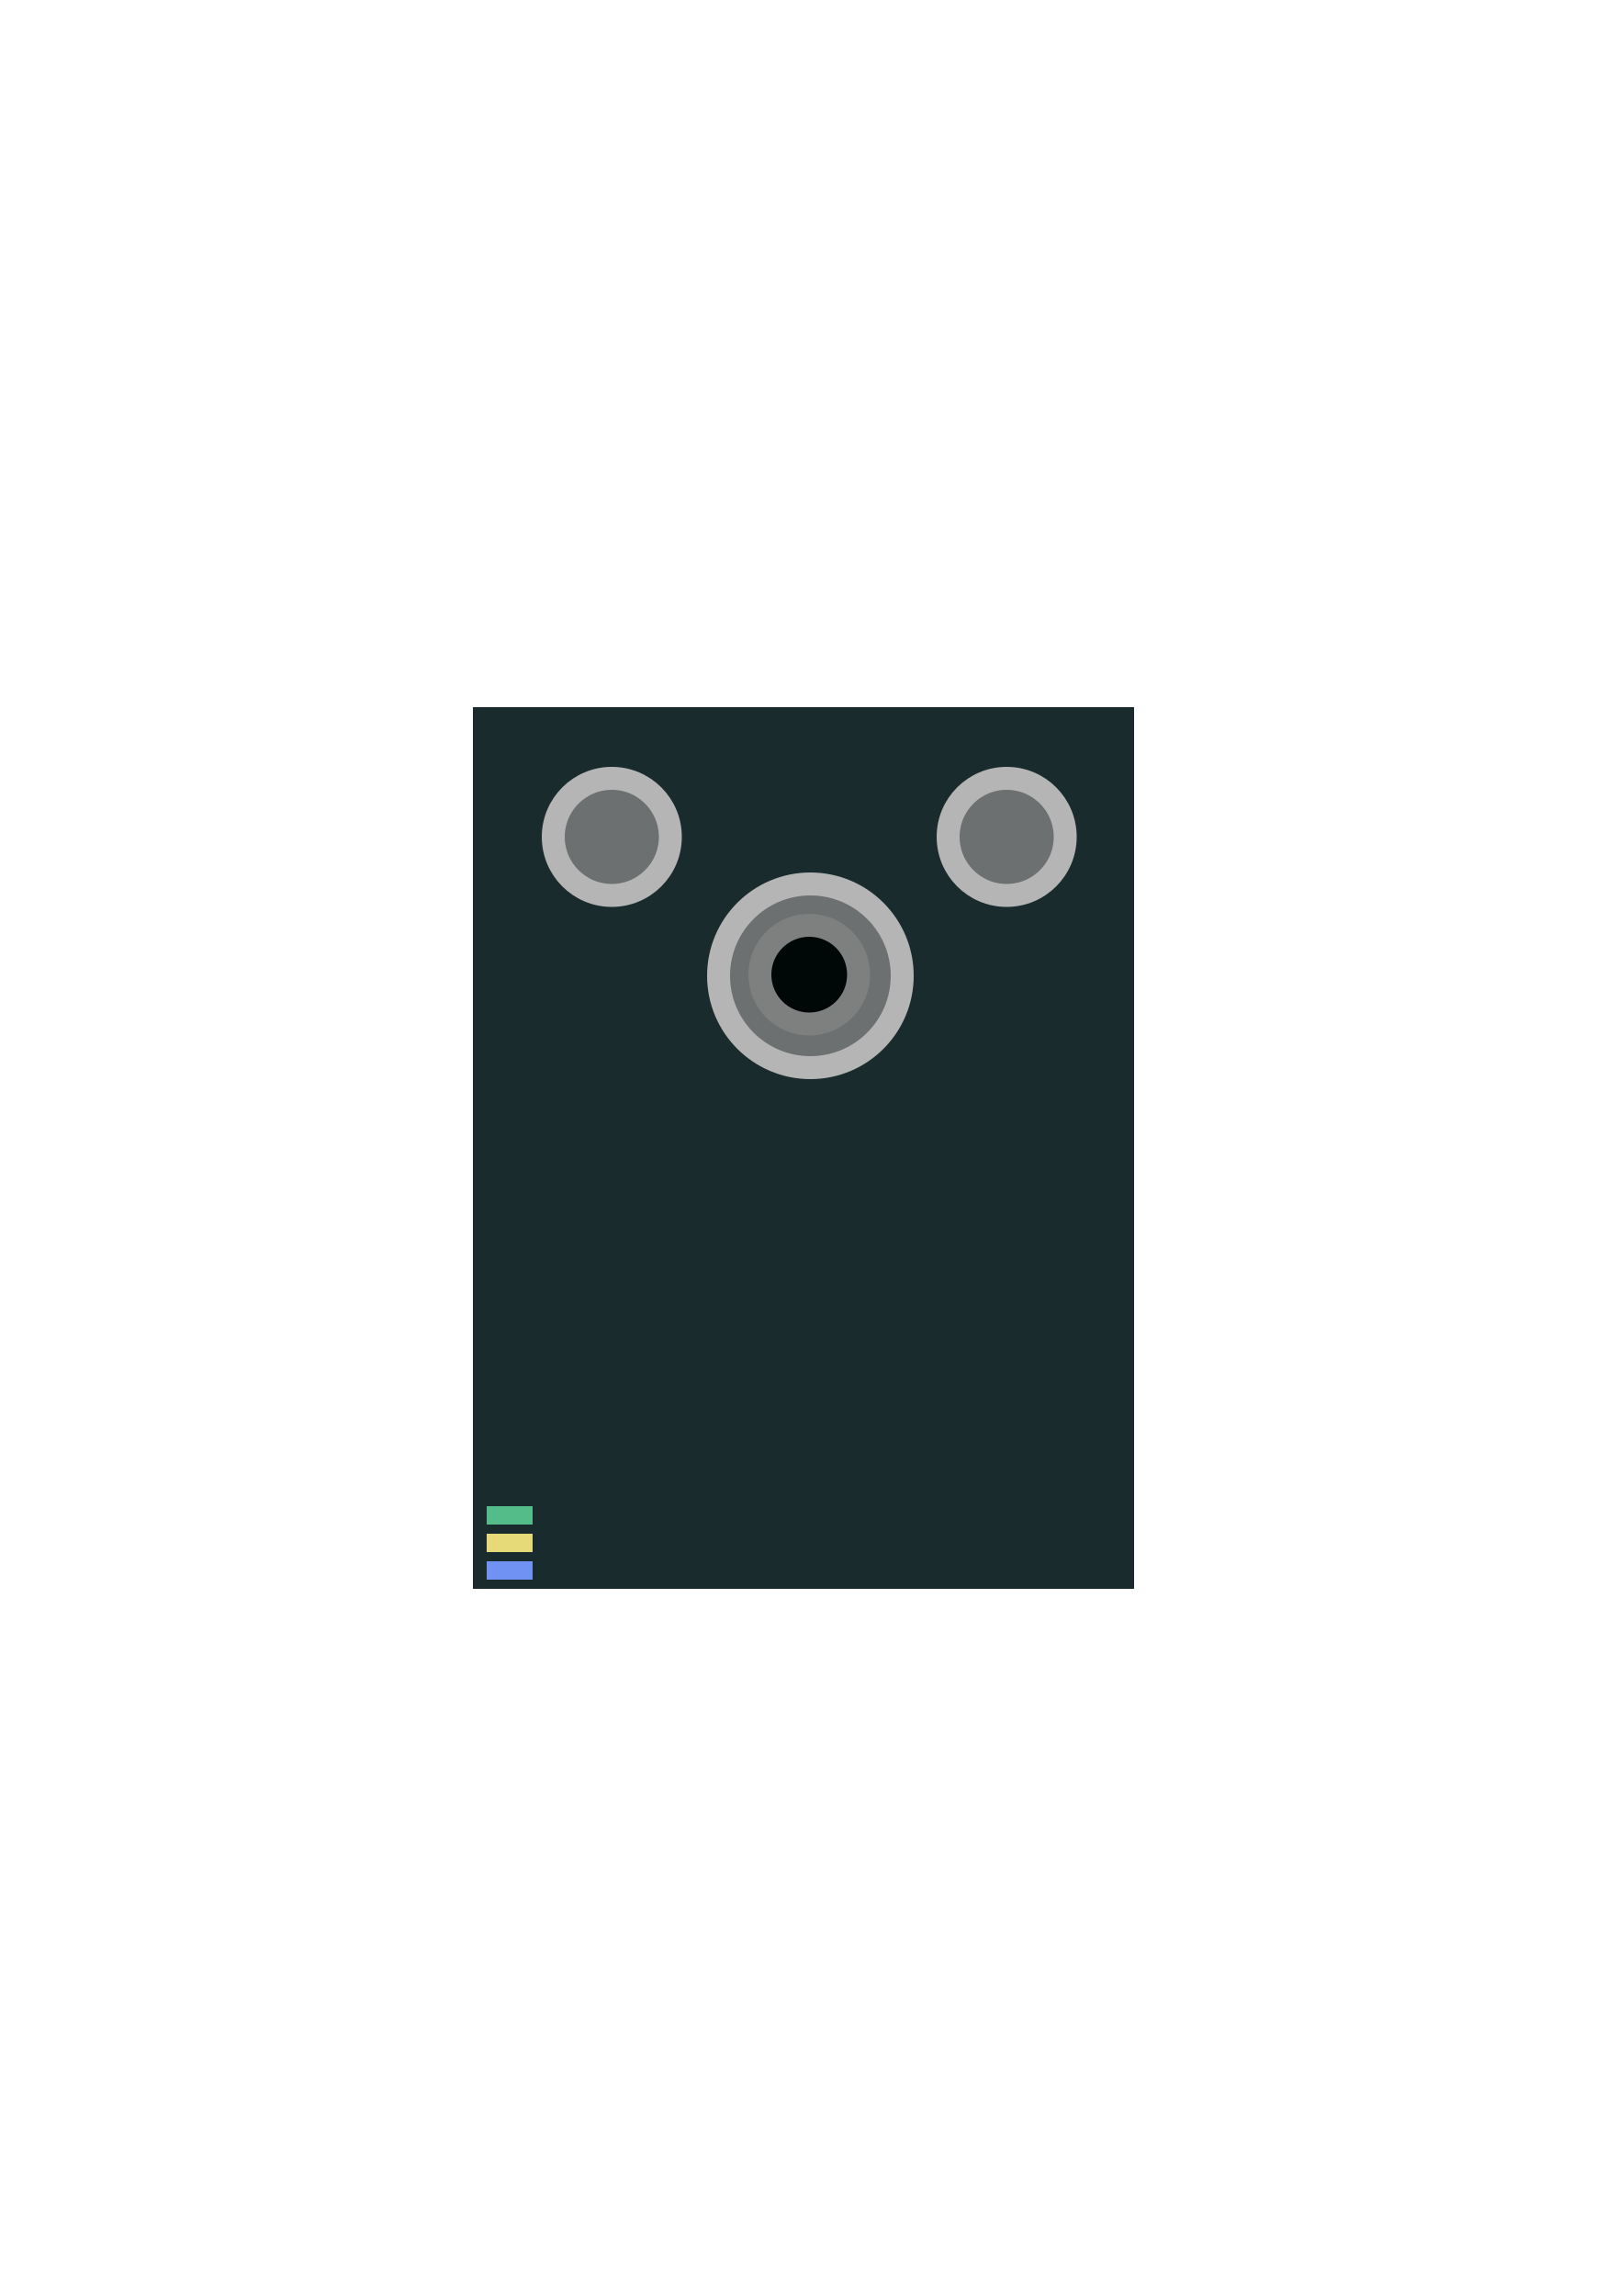
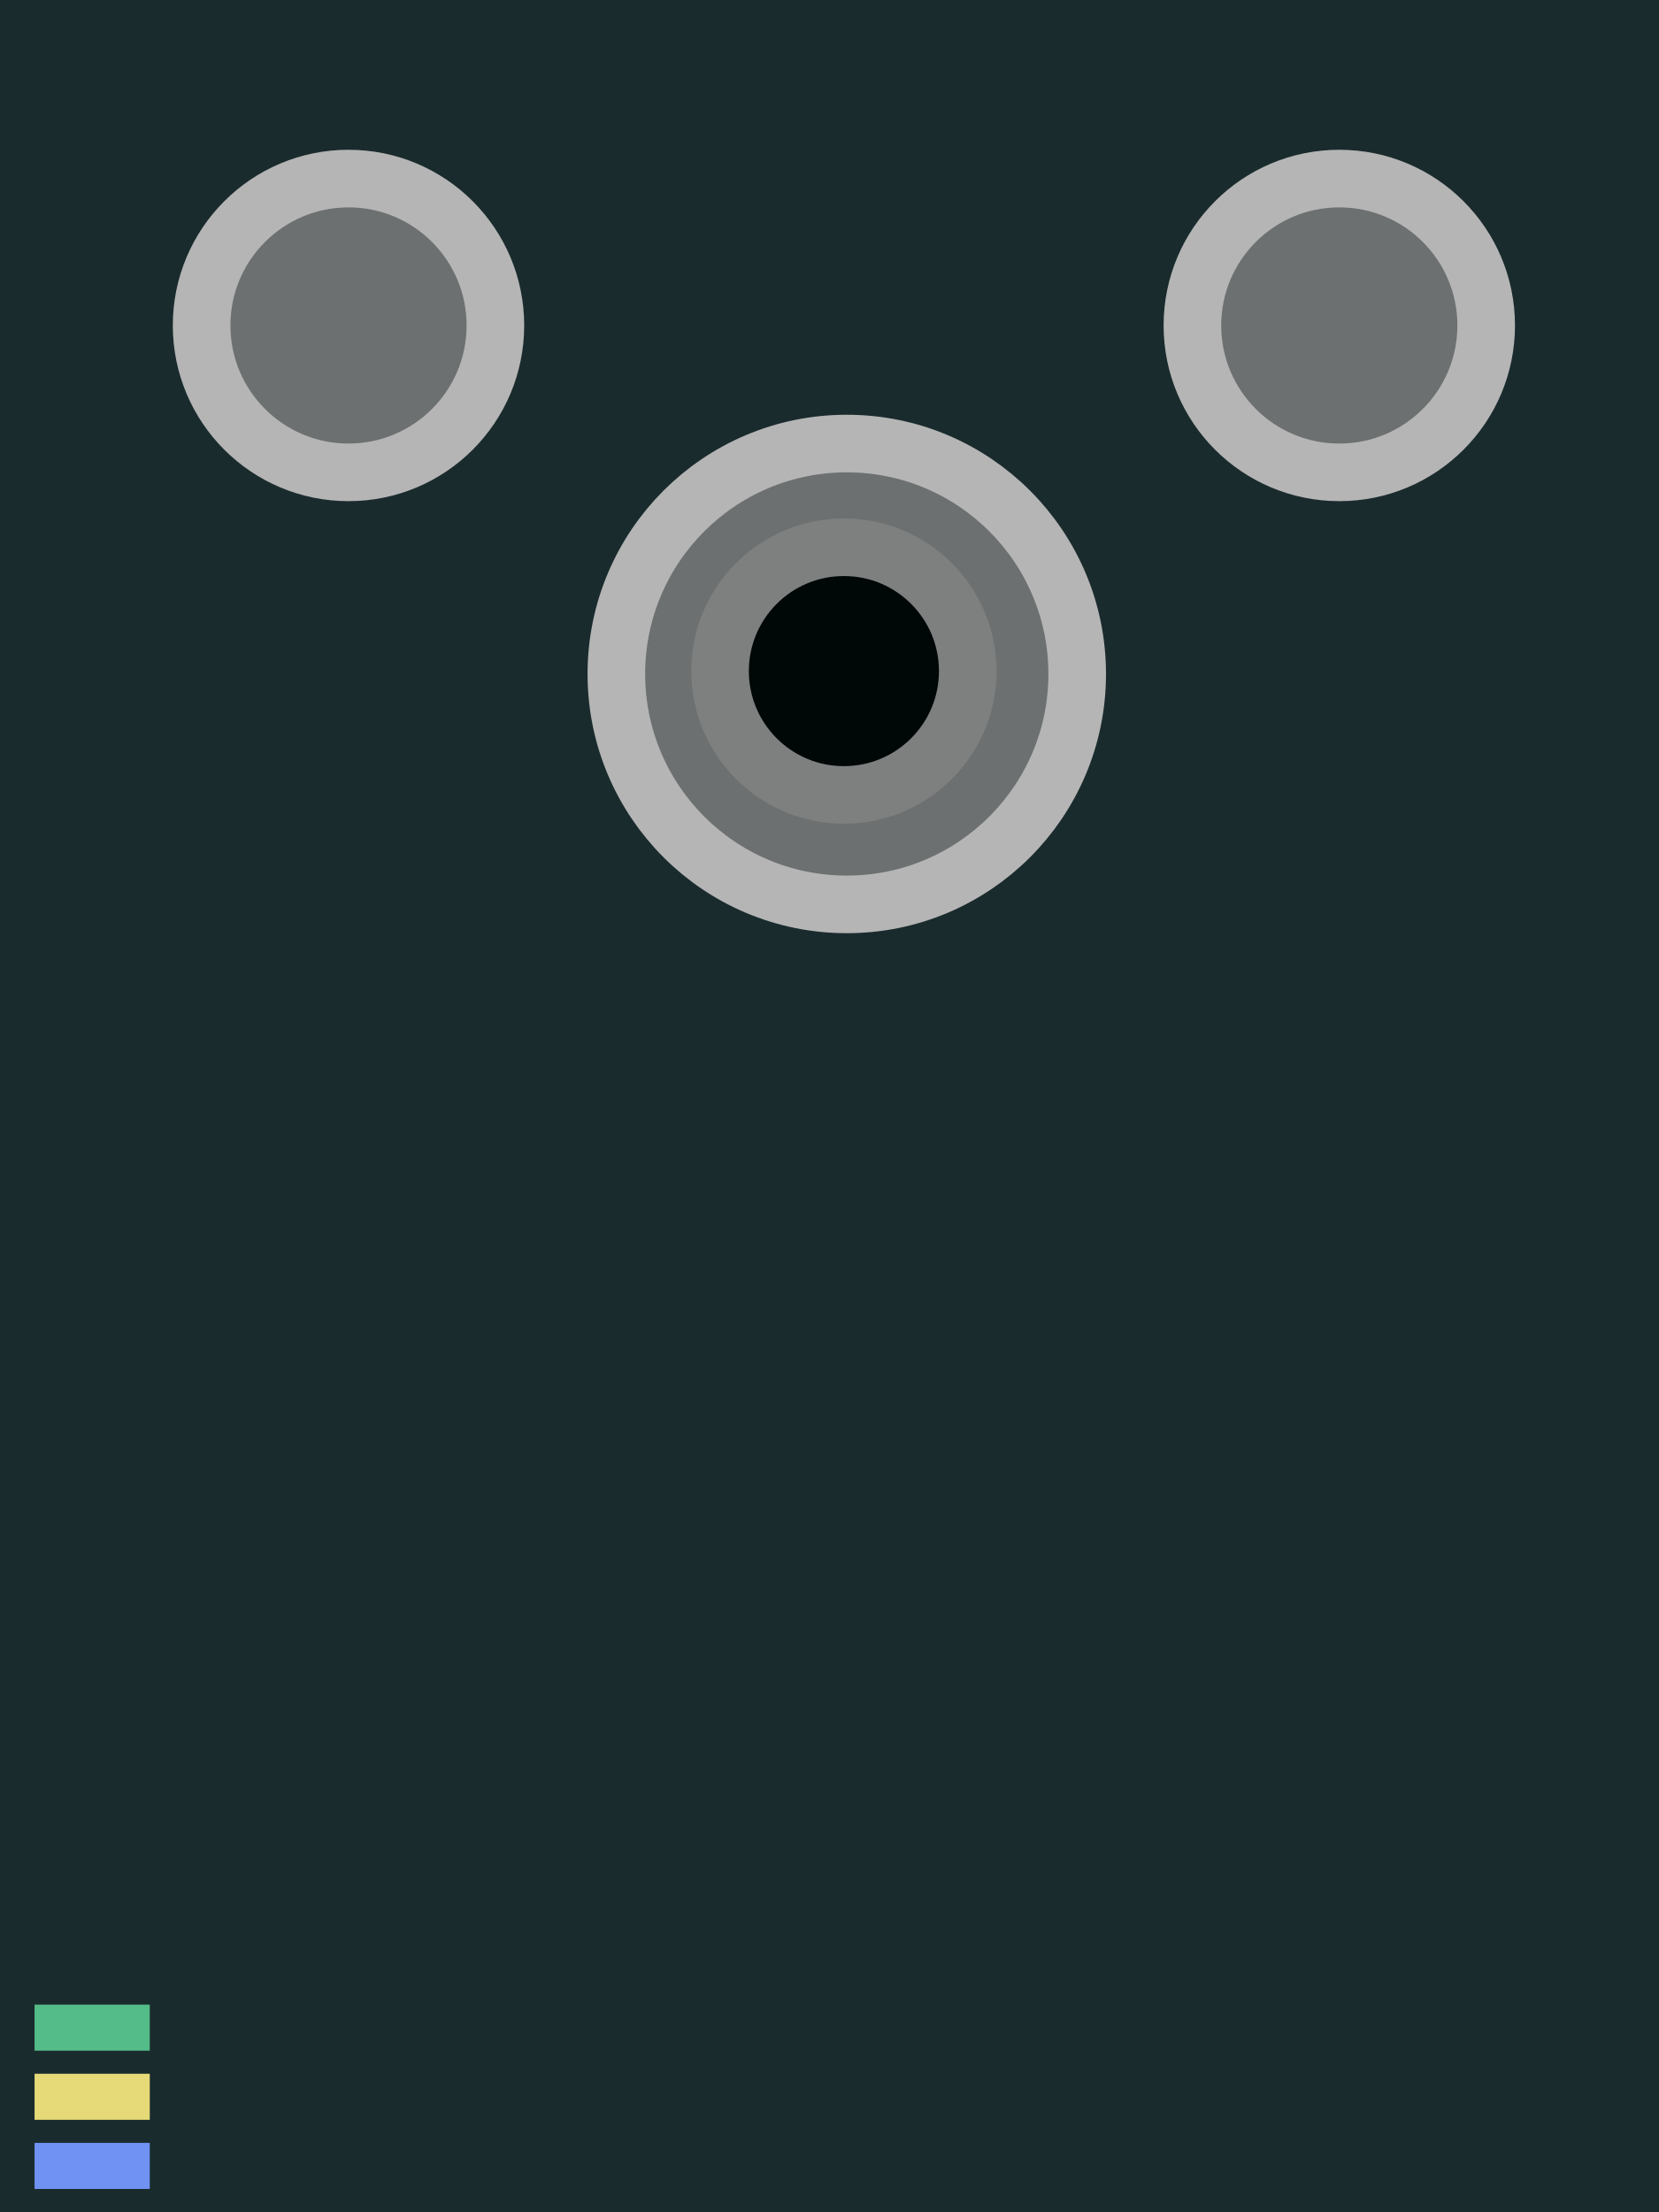
- <svg xmlns="http://www.w3.org/2000/svg" id="Layer_1" data-name="Layer 1" viewBox="0 0 350 500">
+ <svg xmlns="http://www.w3.org/2000/svg" id="Layer_1" data-name="Layer 1" viewBox="0 0 144 192">
  <defs>
    <style>.cls-1{fill:#1a2b2d;}.cls-2{fill:#6d7070;stroke:#b5b5b5;}.cls-2,.cls-3{stroke-miterlimit:10;stroke-width:5px;}.cls-3{fill:#000707;stroke:#7e7f7f;}.cls-4{fill:#7092f2;}.cls-5{fill:#e5da77;}.cls-6{fill:#53bc88;}</style>
  </defs>
-   <rect class="cls-1" x="103" y="154" width="144" height="192" transform="translate(350 500) rotate(180)" />
-   <circle class="cls-2" cx="219.25" cy="182.25" r="12.75" />
-   <circle class="cls-2" cx="133.25" cy="182.25" r="12.75" />
-   <circle class="cls-2" cx="176.5" cy="212.5" r="20" />
-   <circle class="cls-3" cx="176.25" cy="212.25" r="10.75" />
-   <rect class="cls-4" x="106" y="340" width="10" height="4" transform="translate(222 684) rotate(180)" />
-   <rect class="cls-5" x="106" y="334" width="10" height="4" transform="translate(222 672) rotate(180)" />
-   <rect class="cls-6" x="106" y="328" width="10" height="4" transform="translate(222 660) rotate(180)" />
+   <rect class="cls-1" width="144" height="192" />
+   <circle class="cls-2" cx="116.25" cy="28.25" r="12.75" />
+   <circle class="cls-2" cx="30.25" cy="28.25" r="12.75" />
+   <circle class="cls-2" cx="73.5" cy="58.5" r="20" />
+   <circle class="cls-3" cx="73.25" cy="58.25" r="10.75" />
+   <rect class="cls-4" x="3" y="186" width="10" height="4" />
+   <rect class="cls-5" x="3" y="180" width="10" height="4" />
+   <rect class="cls-6" x="3" y="174" width="10" height="4" />
</svg>
